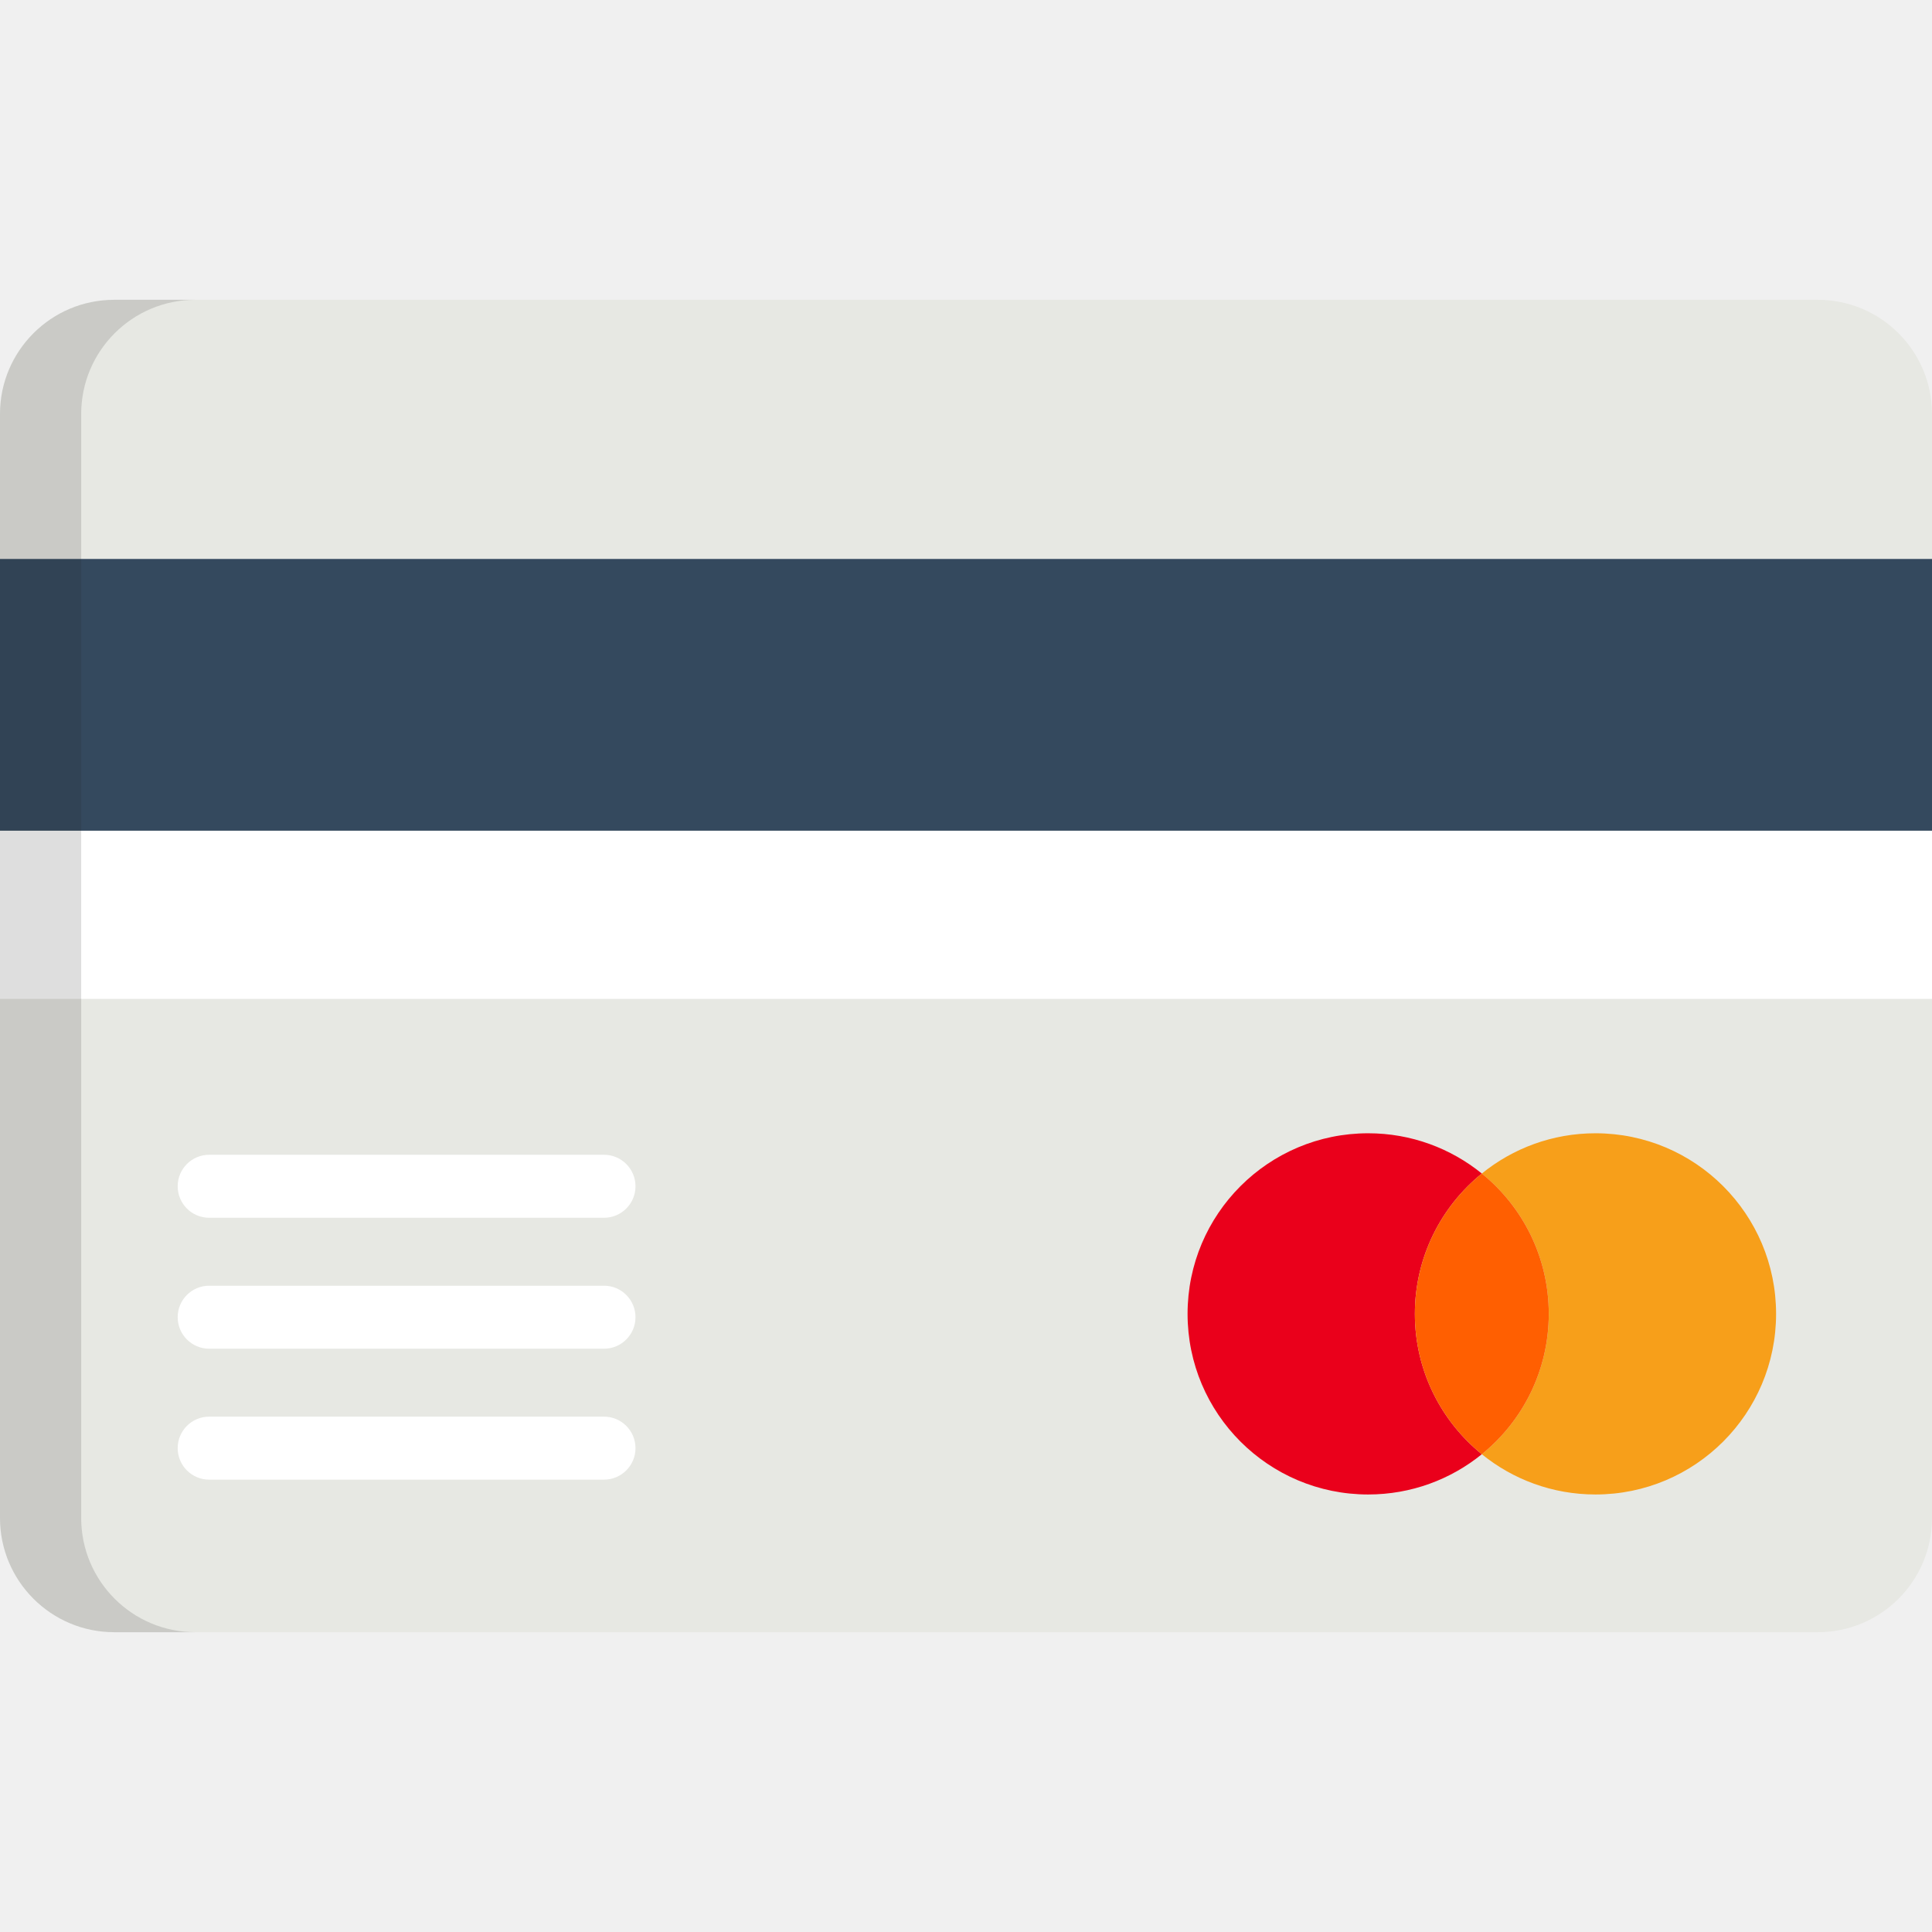
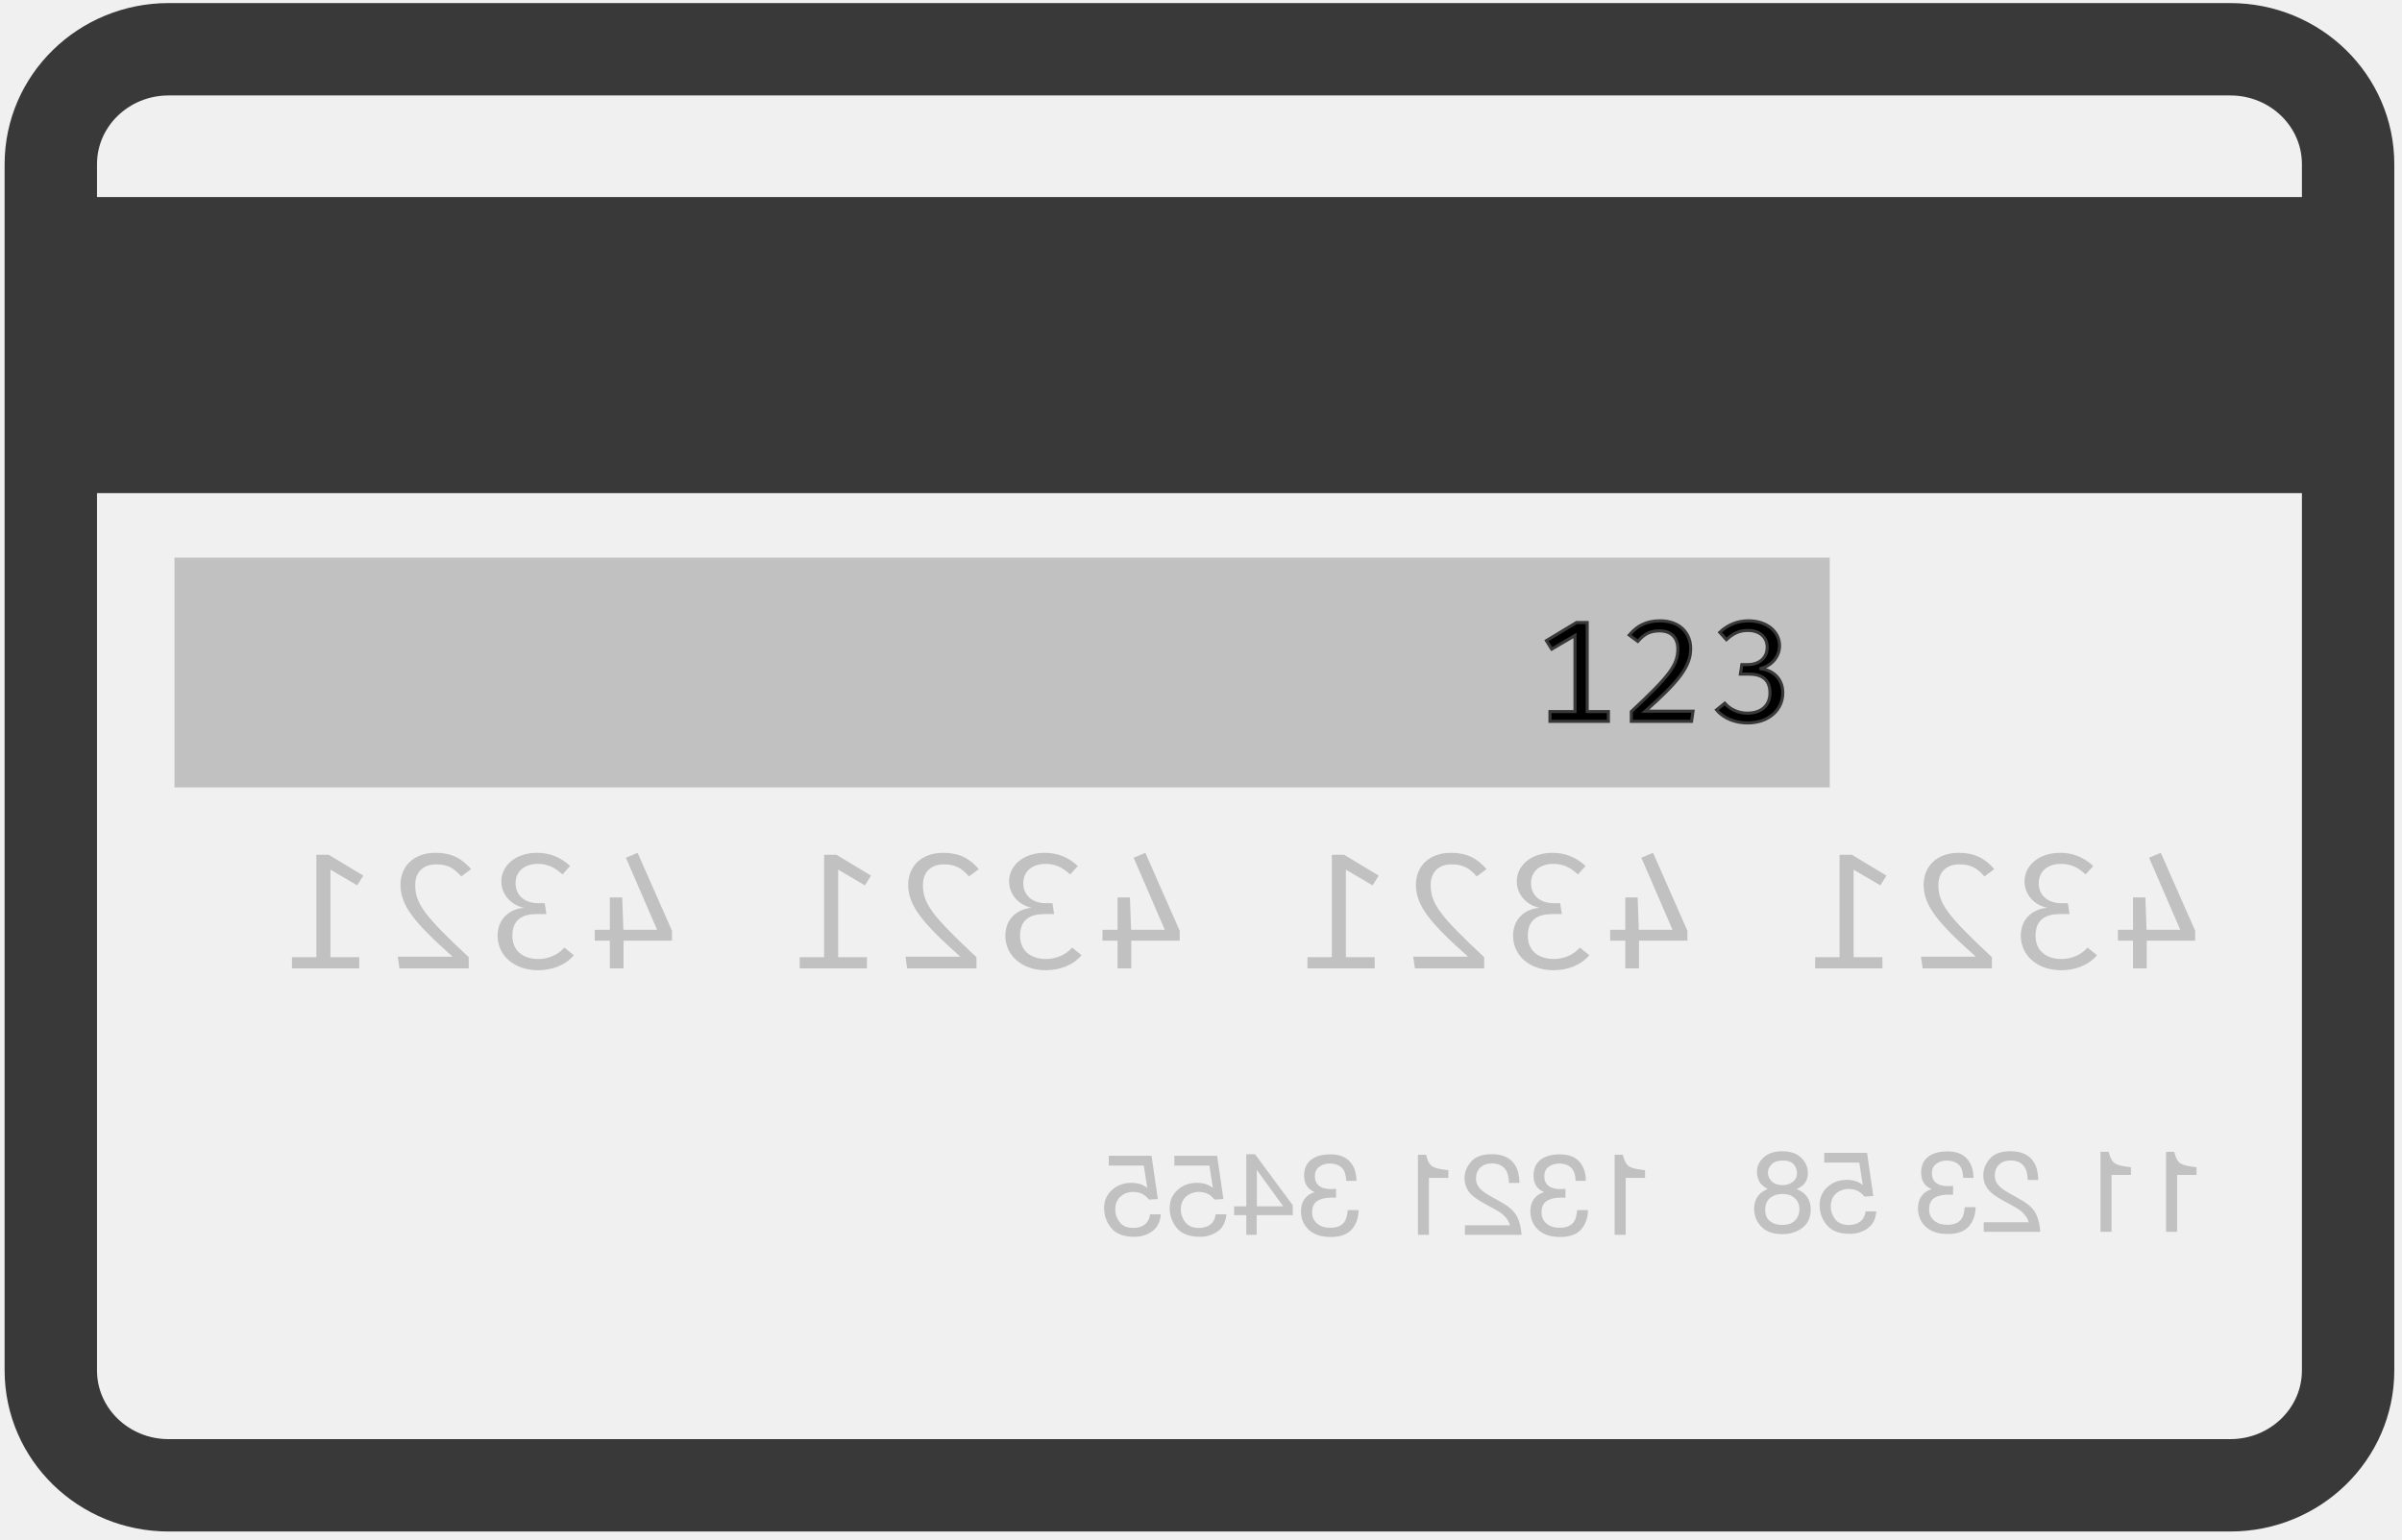
- <svg xmlns="http://www.w3.org/2000/svg" version="1.1" id="Capa_1" x="0px" y="0px" viewBox="0 0 512 512" style="enable-background:new 0 0 512 512;" xml:space="preserve">
-   <path style="fill:#E7E8E3;" d="M512,402.282c0,16.716-13.55,30.267-30.265,30.267H30.265C13.55,432.549,0,418.996,0,402.282V109.717  c0-16.716,13.55-30.266,30.265-30.266h451.469c16.716,0,30.265,13.551,30.265,30.266L512,402.282L512,402.282z" />
-   <rect y="148.13" style="fill:#34495E;" width="512" height="72.01" />
-   <rect y="220.16" style="fill:#FFFFFF;" width="512" height="44.555" />
-   <path style="opacity:0.15;fill:#202121;enable-background:new    ;" d="M21.517,402.282V109.717  c0-16.716,13.552-30.266,30.267-30.266h-21.52C13.55,79.451,0,93.003,0,109.717v292.565c0,16.716,13.55,30.267,30.265,30.267h21.52  C35.07,432.549,21.517,418.996,21.517,402.282z" />
-   <path style="fill:#EA001B;" d="M374.957,348.191c0-15.018,6.92-28.418,17.742-37.193c-8.227-6.669-18.705-10.669-30.12-10.669  c-26.433,0-47.861,21.428-47.861,47.862s21.428,47.862,47.861,47.862c11.415,0,21.894-3.999,30.12-10.669  C381.876,376.609,374.957,363.209,374.957,348.191z" />
-   <path style="fill:#F79F1A;" d="M422.817,300.329c-11.415,0-21.894,3.999-30.119,10.669c10.824,8.775,17.741,22.175,17.741,37.193  s-6.918,28.418-17.741,37.193c8.227,6.669,18.705,10.669,30.119,10.669c26.435,0,47.863-21.428,47.863-47.862  C470.68,321.757,449.252,300.329,422.817,300.329z" />
-   <path style="fill:#FF5F01;" d="M410.439,348.191c0-15.018-6.918-28.418-17.741-37.193c-10.822,8.775-17.742,22.175-17.742,37.193  s6.92,28.418,17.742,37.193C403.522,376.609,410.439,363.209,410.439,348.191z" />
-   <g>
-     <path style="fill:#FFFFFF;" d="M160.063,322.723H55.437c-4.611,0-8.348-3.736-8.348-8.348c0-4.611,3.736-8.348,8.348-8.348h104.626   c4.611,0,8.348,3.736,8.348,8.348S164.674,322.723,160.063,322.723z" />
-     <path style="fill:#FFFFFF;" d="M160.063,357.422H55.437c-4.611,0-8.348-3.736-8.348-8.348s3.736-8.348,8.348-8.348h104.626   c4.611,0,8.348,3.736,8.348,8.348S164.674,357.422,160.063,357.422z" />
-     <path style="fill:#FFFFFF;" d="M160.063,392.121H55.437c-4.611,0-8.348-3.736-8.348-8.348c0-4.611,3.736-8.348,8.348-8.348h104.626   c4.611,0,8.348,3.736,8.348,8.348C168.411,388.383,164.674,392.121,160.063,392.121z" />
+ <svg xmlns="http://www.w3.org/2000/svg" width="780" height="500" enable-background="new 0 0 780 500" version="1.1" viewBox="0 0 780 500" xml:space="preserve">
+   <g transform="translate(15 15)">
+     <path d="M709.241,1H39.756C18.628,1,1.5,17.705,1.5,38.31v391.756   c0,20.604,17.128,37.31,38.256,37.31h669.485c21.132,0,38.259-16.705,38.259-37.31V38.31C747.5,17.705,730.373,1,709.241,1z" fill="none" stroke="#393939" stroke-width="30" />
+     <path d="m677.65 276.44h4.016l0.384 10.516h10.945l-10.12-23.386 3.796-1.609 11.165 25.315v3.219h-15.73v9.009h-4.456v-9.009h-4.893v-3.539h4.893v-10.516zm-23.625-14.479c3.851 0 7.534 1.287 10.726 4.29l-2.477 2.735c-2.529-2.306-4.785-3.431-8.028-3.431-4.015 0-7.205 2.197-7.205 6.273 0 4.452 3.576 6.491 7.205 6.491h2.255l0.55 3.54h-3.19c-4.454 0-7.862 1.716-7.862 7.022 0 4.615 3.133 7.563 8.468 7.563 3.082 0 6.271-1.232 8.414-3.698l3.079 2.466c-2.858 3.432-7.368 4.882-11.604 4.882-7.808 0-13.144-4.826-13.144-11.213 0-5.733 4.181-8.739 8.636-9.062-4.016-0.752-7.425-4.13-7.425-8.579-1e-3 -5.042 4.509-9.279 11.602-9.279zm-32.973 0c5.112 0 8.524 1.771 11.548 5.31l-3.189 2.361c-2.421-2.738-4.454-3.917-8.193-3.917-4.236 0-6.766 2.575-6.766 6.706 0 6.06 3.078 10.081 17.377 23.437v3.646h-22.492l-0.549-3.807h17.817c-12.483-11.103-16.937-16.629-16.937-23.383 0-5.901 4.232-10.353 11.384-10.353zm-34.681 0.644l11.218 6.757-1.981 3.164-8.688-5.095v28.426h9.352v3.646h-21.834v-3.646h7.919v-33.252h4.014zm-73.593 13.835h4.014l0.385 10.516h10.944l-10.119-23.386 3.793-1.609 11.164 25.315v3.219h-15.726v9.009h-4.455v-9.009h-4.896v-3.539h4.896v-10.516zm-23.625-14.479c3.849 0 7.531 1.287 10.722 4.29l-2.475 2.735c-2.529-2.306-4.784-3.431-8.028-3.431-4.016 0-7.204 2.197-7.204 6.273 0 4.452 3.574 6.491 7.204 6.491h2.255l0.55 3.54h-3.19c-4.454 0-7.864 1.716-7.864 7.022 0 4.615 3.135 7.563 8.471 7.563 3.077 0 6.268-1.232 8.413-3.698l3.08 2.466c-2.86 3.432-7.37 4.882-11.604 4.882-7.812 0-13.145-4.826-13.145-11.213 0-5.733 4.18-8.739 8.634-9.062-4.015-0.752-7.425-4.13-7.425-8.579 0-5.042 4.51-9.279 11.606-9.279zm-32.977 0c5.116 0 8.525 1.771 11.55 5.31l-3.191 2.361c-2.418-2.738-4.452-3.917-8.192-3.917-4.233 0-6.765 2.575-6.765 6.706 0 6.06 3.08 10.081 17.378 23.437v3.646h-22.492l-0.549-3.807h17.817c-12.485-11.103-16.939-16.629-16.939-23.383 0-5.901 4.233-10.353 11.383-10.353zm-34.678 0.644l11.218 6.757-1.98 3.164-8.688-5.095v28.426h9.349v3.646h-21.833v-3.646h7.921v-33.252h4.013zm-73.594 13.835h4.014l0.385 10.516h10.944l-10.119-23.386 3.796-1.609 11.162 25.315v3.219h-15.729v9.009h-4.453v-9.009h-4.895v-3.539h4.895v-10.516zm-23.626-14.479c3.85 0 7.536 1.287 10.725 4.29l-2.476 2.735c-2.53-2.306-4.785-3.431-8.03-3.431-4.014 0-7.204 2.197-7.204 6.273 0 4.452 3.574 6.491 7.204 6.491h2.256l0.55 3.54h-3.19c-4.456 0-7.866 1.716-7.866 7.022 0 4.615 3.136 7.563 8.47 7.563 3.08 0 6.269-1.232 8.416-3.698l3.079 2.466c-2.86 3.432-7.368 4.882-11.604 4.882-7.81 0-13.143-4.826-13.143-11.213 0-5.733 4.18-8.739 8.634-9.062-4.015-0.752-7.424-4.13-7.424-8.579 0-5.042 4.51-9.279 11.603-9.279zm-32.974 0c5.114 0 8.523 1.771 11.548 5.31l-3.189 2.361c-2.42-2.738-4.456-3.917-8.194-3.917-4.234 0-6.765 2.575-6.765 6.706 0 6.06 3.081 10.081 17.378 23.437v3.646h-22.493l-0.549-3.807h17.817c-12.482-11.103-16.938-16.629-16.938-23.383 1e-3 -5.901 4.236-10.353 11.385-10.353zm-34.679 0.644l11.219 6.757-1.979 3.164-8.689-5.095v28.426h9.349v3.646h-21.834v-3.646h7.919v-33.252h4.015zm-73.595 13.835h4.015l0.385 10.516h10.944l-10.119-23.386 3.793-1.609 11.165 25.315v3.219h-15.729v9.009h-4.455v-9.009h-4.894v-3.539h4.894v-10.516zm-23.625-14.479c3.849 0 7.533 1.287 10.723 4.29l-2.473 2.735c-2.53-2.306-4.785-3.431-8.029-3.431-4.016 0-7.205 2.197-7.205 6.273 0 4.452 3.575 6.491 7.205 6.491h2.254l0.55 3.54h-3.189c-4.454 0-7.864 1.716-7.864 7.022 0 4.615 3.134 7.563 8.469 7.563 3.08 0 6.269-1.232 8.414-3.698l3.079 2.466c-2.859 3.432-7.369 4.882-11.602 4.882-7.81 0-13.145-4.826-13.145-11.213 0-5.733 4.18-8.739 8.635-9.062-4.016-0.752-7.425-4.13-7.425-8.579-1e-3 -5.042 4.509-9.279 11.603-9.279zm-32.974 0c5.115 0 8.524 1.771 11.548 5.31l-3.19 2.361c-2.419-2.738-4.454-3.917-8.194-3.917-4.234 0-6.765 2.575-6.765 6.706 0 6.06 3.08 10.081 17.379 23.437v3.646h-22.492l-0.551-3.807h17.818c-12.483-11.103-16.938-16.629-16.938-23.383 1e-3 -5.901 4.235-10.353 11.385-10.353zm-34.68 0.644l11.219 6.757-1.98 3.164-8.688-5.095v28.426h9.349v3.646h-21.834v-3.646h7.919v-33.252h4.015z" fill-opacity=".196" />
+     <path d="m698.27 366.58v-2.515c-2.429-0.229-4.122-0.613-5.081-1.146-0.96-0.548-1.676-1.829-2.15-3.846h-2.652v25.979h3.588v-18.472h6.295zm-21.297 0v-2.515c-2.428-0.229-4.12-0.613-5.08-1.146-0.959-0.548-1.675-1.829-2.146-3.846h-2.656v25.979h3.589v-18.472h6.296-3e-3zm-29.437 18.472c-0.126-2.247-0.6-4.202-1.422-5.866-0.834-1.664-2.453-3.177-4.857-4.536l-3.584-2.021c-1.608-0.912-2.736-1.688-3.382-2.333-1.023-1.009-1.533-2.16-1.533-3.463 0-1.517 0.468-2.719 1.402-3.606 0.935-0.899 2.178-1.349 3.736-1.349 2.303 0 3.896 0.851 4.781 2.551 0.474 0.912 0.735 2.174 0.783 3.789h3.421c-0.038-2.271-0.467-4.124-1.29-5.556-1.457-2.525-4.027-3.789-7.714-3.789-3.065 0-5.301 0.807-6.708 2.423-1.418 1.616-2.13 3.414-2.13 5.393 0 2.091 0.754 3.875 2.261 5.355 0.873 0.862 2.436 1.907 4.689 3.135l2.561 1.383c1.22 0.655 2.178 1.282 2.876 1.878 1.245 1.057 2.029 2.23 2.351 3.517h-14.606v3.096h18.365v-1e-3zm-30.038 0.711c3.163 0 5.459-0.845 6.892-2.533 1.42-1.699 2.131-3.764 2.131-6.191h-3.513c-0.149 1.686-0.474 2.914-0.971 3.678-0.872 1.372-2.447 2.058-4.728 2.058-1.769 0-3.188-0.461-4.257-1.385-1.072-0.92-1.606-2.11-1.606-3.569 0-1.798 0.564-3.055 1.696-3.771 1.123-0.717 2.685-1.074 4.691-1.074 0.223 0 0.453 7e-3 0.69 0.019 0.226 0 0.455 7e-3 0.692 0.019v-2.896c-0.351 0.036-0.643 0.06-0.878 0.072-0.237 0.013-0.493 0.02-0.766 0.02-1.258 0-2.293-0.196-3.103-0.585-1.421-0.681-2.13-1.895-2.13-3.645 0-1.298 0.475-2.301 1.421-3.005 0.945-0.704 2.048-1.057 3.306-1.057 2.24 0 3.791 0.727 4.651 2.186 0.473 0.803 0.741 1.945 0.805 3.427h3.323c0-1.943-0.398-3.597-1.194-4.957-1.372-2.429-3.781-3.643-7.229-3.643-2.728 0-4.839 0.595-6.335 1.785-1.492 1.178-2.241 2.891-2.241 5.138 0 1.604 0.442 2.903 1.325 3.898 0.549 0.619 1.26 1.105 2.132 1.457-1.407 0.376-2.503 1.105-3.287 2.188-0.798 1.067-1.197 2.379-1.197 3.936 0 2.488 0.842 4.517 2.524 6.084 1.681 1.562 4.066 2.346 7.156 2.346zm-26.694-7.36c-0.225 1.87-1.115 3.164-2.67 3.88-0.799 0.364-1.719 0.546-2.765 0.546-1.994 0-3.47-0.618-4.428-1.857-0.962-1.238-1.44-2.612-1.44-4.118 0-1.821 0.573-3.23 1.72-4.225 1.133-0.997 2.497-1.495 4.092-1.495 1.157 0 2.153 0.218 2.987 0.655 0.822 0.438 1.526 1.045 2.112 1.822l2.914-0.164-2.039-14.046h-13.896v3.169h11.376l1.139 7.252c-0.622-0.462-1.213-0.808-1.772-1.039-0.998-0.4-2.151-0.603-3.458-0.603-2.452 0-4.533 0.772-6.238 2.316-1.708 1.54-2.559 3.496-2.559 5.865 0 2.466 0.782 4.64 2.353 6.522 1.558 1.881 4.047 2.823 7.474 2.823 2.178 0 4.109-0.594 5.789-1.786 1.668-1.201 2.603-3.041 2.803-5.519h-3.494v2e-3zm-26.973-8.508c-1.482 0-2.642-0.399-3.477-1.201-0.834-0.814-1.252-1.78-1.252-2.897 0-0.974 0.401-1.865 1.195-2.678 0.798-0.813 2.014-1.221 3.644-1.221 1.619 0 2.79 0.407 3.512 1.221 0.724 0.812 1.084 1.767 1.084 2.858 0 1.229-0.466 2.186-1.4 2.879s-2.037 1.039-3.306 1.039zm-0.207 12.917c-1.556 0-2.845-0.408-3.867-1.22-1.033-0.828-1.551-2.053-1.551-3.68 0-1.691 0.531-2.971 1.589-3.845 1.06-0.876 2.417-1.312 4.073-1.312 1.605 0 2.921 0.45 3.939 1.348 1.009 0.888 1.515 2.118 1.515 3.7 0 1.357-0.46 2.538-1.382 3.533-0.935 0.982-2.374 1.476-4.316 1.476zm4.781-11.66c0.935-0.39 1.663-0.846 2.187-1.368 0.985-0.971 1.477-2.233 1.477-3.79 0-1.94-0.725-3.609-2.169-5.008-1.444-1.396-3.491-2.095-6.144-2.095-2.566 0-4.577 0.662-6.036 1.987-1.455 1.309-2.184 2.847-2.184 4.607 0 1.627 0.423 2.945 1.27 3.953 0.475 0.57 1.209 1.13 2.206 1.677-1.108 0.496-1.981 1.068-2.616 1.711-1.186 1.216-1.773 2.794-1.773 4.738 0 2.295 0.789 4.244 2.369 5.848 1.584 1.591 3.818 2.387 6.709 2.387 2.602 0 4.805-0.686 6.612-2.061 1.794-1.382 2.688-3.388 2.688-6.011 0-1.543-0.384-2.872-1.156-3.988-0.773-1.129-1.92-1.993-3.44-2.587z" fill-opacity=".196" />
+     <path d="m519.2 367.54v-2.515c-2.427-0.231-4.121-0.611-5.078-1.147-0.961-0.546-1.678-1.829-2.148-3.844h-2.653v25.98h3.587v-18.474h6.292zm-27.569 19.185c3.161 0 5.46-0.845 6.893-2.531 1.419-1.702 2.13-3.767 2.13-6.196h-3.513c-0.149 1.688-0.474 2.916-0.971 3.679-0.872 1.373-2.447 2.06-4.725 2.06-1.771 0-3.189-0.461-4.26-1.385-1.074-0.922-1.608-2.112-1.608-3.57 0-1.798 0.567-3.055 1.701-3.771 1.12-0.717 2.683-1.075 4.688-1.075 0.224 0 0.454 8e-3 0.69 0.019 0.226 0 0.456 7e-3 0.69 0.021v-2.899c-0.347 0.037-0.64 0.062-0.877 0.074-0.237 0.015-0.49 0.018-0.765 0.018-1.258 0-2.292-0.194-3.104-0.583-1.417-0.681-2.127-1.896-2.127-3.643 0-1.3 0.471-2.303 1.42-3.006 0.945-0.705 2.047-1.057 3.303-1.057 2.244 0 3.795 0.729 4.653 2.186 0.475 0.801 0.74 1.942 0.804 3.426h3.325c0-1.943-0.399-3.597-1.195-4.956-1.371-2.429-3.781-3.644-7.229-3.644-2.728 0-4.838 0.594-6.332 1.784-1.494 1.179-2.242 2.89-2.242 5.139 0 1.603 0.441 2.903 1.325 3.9 0.549 0.615 1.26 1.102 2.132 1.456-1.408 0.377-2.504 1.104-3.29 2.185-0.796 1.071-1.195 2.383-1.195 3.937 0 2.49 0.843 4.517 2.523 6.083 1.681 1.568 4.065 2.353 7.152 2.353h4e-3zm-12.554-0.71c-0.123-2.25-0.599-4.205-1.42-5.868-0.833-1.662-2.454-3.177-4.856-4.536l-3.586-2.022c-1.607-0.909-2.733-1.688-3.38-2.331-1.023-1.009-1.534-2.161-1.534-3.461 0-1.518 0.468-2.722 1.402-3.607 0.933-0.899 2.178-1.349 3.734-1.349 2.305 0 3.899 0.851 4.782 2.551 0.474 0.91 0.735 2.174 0.784 3.79h3.42c-0.037-2.272-0.467-4.125-1.288-5.558-1.457-2.527-4.031-3.787-7.717-3.787-3.063 0-5.299 0.805-6.705 2.422-1.42 1.615-2.13 3.412-2.13 5.392 0 2.088 0.753 3.876 2.261 5.356 0.871 0.863 2.434 1.906 4.689 3.133l2.558 1.385c1.221 0.656 2.178 1.281 2.878 1.876 1.244 1.058 2.03 2.229 2.354 3.518h-14.61v3.099l18.364-3e-3zm-23.761-18.475v-2.515c-2.429-0.231-4.121-0.611-5.08-1.147-0.96-0.546-1.676-1.829-2.148-3.844h-2.651v25.98h3.584v-18.474h6.295zm-38.179 19.185c3.161 0 5.458-0.845 6.891-2.531 1.42-1.702 2.129-3.767 2.129-6.196h-3.512c-0.147 1.688-0.472 2.916-0.971 3.679-0.87 1.373-2.446 2.06-4.727 2.06-1.768 0-3.188-0.461-4.258-1.385-1.072-0.922-1.608-2.112-1.608-3.57 0-1.798 0.568-3.055 1.701-3.771 1.12-0.717 2.683-1.075 4.688-1.075 0.225 0 0.453 8e-3 0.692 0.019 0.224 0 0.455 7e-3 0.691 0.021v-2.899c-0.348 0.037-0.643 0.062-0.879 0.074-0.238 0.015-0.492 0.018-0.768 0.018-1.256 0-2.29-0.194-3.098-0.583-1.42-0.681-2.132-1.896-2.132-3.643 0-1.3 0.474-2.303 1.421-3.006 0.945-0.705 2.046-1.057 3.307-1.057 2.241 0 3.791 0.729 4.65 2.186 0.473 0.801 0.74 1.942 0.804 3.426h3.324c0-1.943-0.397-3.597-1.196-4.956-1.369-2.429-3.777-3.644-7.227-3.644-2.728 0-4.839 0.594-6.334 1.784-1.493 1.179-2.241 2.89-2.241 5.139 0 1.603 0.442 2.903 1.325 3.9 0.55 0.615 1.257 1.102 2.131 1.456-1.408 0.377-2.503 1.104-3.287 2.185-0.797 1.071-1.196 2.383-1.196 3.937 0 2.49 0.842 4.517 2.521 6.083 1.684 1.564 4.068 2.349 7.159 2.349zm-24.007-9.948v-11.823l8.575 11.823h-8.575zm-0.056 9.238v-6.377h11.731v-3.207l-12.253-16.578h-2.839v16.925h-3.943v2.859h3.943v6.378h3.361zm-13.317-6.651c-0.225 1.869-1.115 3.162-2.672 3.879-0.798 0.366-1.718 0.548-2.764 0.548-1.994 0-3.469-0.62-4.429-1.858-0.958-1.238-1.438-2.611-1.438-4.116 0-1.823 0.574-3.233 1.718-4.228 1.134-0.996 2.499-1.494 4.091-1.494 1.16 0 2.153 0.217 2.99 0.656 0.821 0.437 1.524 1.044 2.111 1.822l2.914-0.164-2.038-14.047h-13.897v3.17h11.378l1.138 7.252c-0.624-0.463-1.214-0.81-1.774-1.04-0.996-0.4-2.148-0.602-3.457-0.602-2.453 0-4.532 0.771-6.237 2.314-1.707 1.542-2.561 3.497-2.561 5.866 0 2.467 0.784 4.639 2.354 6.521 1.556 1.884 4.047 2.825 7.472 2.825 2.178 0 4.111-0.595 5.791-1.785 1.668-1.202 2.603-3.043 2.804-5.521h-3.494v2e-3zm-21.296 0c-0.225 1.869-1.114 3.162-2.672 3.879-0.797 0.366-1.718 0.548-2.764 0.548-1.993 0-3.468-0.62-4.428-1.858-0.959-1.238-1.437-2.611-1.437-4.116 0-1.823 0.572-3.233 1.718-4.228 1.133-0.996 2.497-1.494 4.091-1.494 1.156 0 2.154 0.217 2.988 0.656 0.821 0.437 1.527 1.044 2.111 1.822l2.914-0.164-2.037-14.047h-13.897v3.17h11.375l1.139 7.252c-0.622-0.463-1.214-0.81-1.776-1.04-0.995-0.4-2.146-0.602-3.454-0.602-2.454 0-4.533 0.771-6.239 2.314-1.707 1.542-2.559 3.497-2.559 5.866 0 2.467 0.784 4.639 2.353 6.521 1.557 1.884 4.047 2.825 7.472 2.825 2.181 0 4.111-0.595 5.792-1.785 1.667-1.202 2.602-3.043 2.802-5.521h-3.495 3e-3z" fill-opacity=".196" />
+     <path d="m7.5 144.64h732v-95.142h-732v95.142z" fill="#393939" stroke="#393939" />
+     <path d="m41.669 166.1h537.5v74.62h-537.5v-74.62z" fill-opacity=".196" />
+     <path d="m496.92 187.18l-9.754 5.877 1.721 2.751 7.555-4.43v24.718h-8.128v3.172h18.983v-3.172h-6.885v-28.916h-3.492zm27.191-0.559c-4.446 0-7.412 1.54-10.044 4.617l2.775 2.052c2.104-2.378 3.874-3.405 7.125-3.405 3.683 0 5.882 2.238 5.882 5.83 0 5.27-2.679 8.769-15.109 20.381v3.172h19.557l0.479-3.312h-15.494c10.855-9.653 14.729-14.458 14.729-20.333 0-5.131-3.683-9.002-9.9-9.002zm28.673 0c-3.348 0-6.551 1.12-9.324 3.731l2.151 2.377c2.2-2.005 4.161-2.984 6.981-2.984 3.491 0 6.265 1.911 6.265 5.456 0 3.871-3.107 5.644-6.265 5.644h-1.96l-0.479 3.078h2.773c3.874 0 6.84 1.493 6.84 6.109 0 4.011-2.727 6.577-7.365 6.577-2.676 0-5.451-1.073-7.316-3.218l-2.679 2.145c2.488 2.985 6.41 4.244 10.092 4.244 6.791 0 11.428-4.198 11.428-9.748 0-4.989-3.634-7.601-7.507-7.881 3.491-0.652 6.456-3.591 6.456-7.462 0-4.384-3.921-8.068-10.091-8.068z" stroke="#393939" />
  </g>
-   <g>
- </g>
-   <g>
- </g>
-   <g>
- </g>
-   <g>
- </g>
-   <g>
- </g>
-   <g>
- </g>
-   <g>
- </g>
-   <g>
- </g>
-   <g>
- </g>
-   <g>
- </g>
-   <g>
- </g>
-   <g>
- </g>
-   <g>
- </g>
-   <g>
- </g>
-   <g>
- </g>
</svg>
